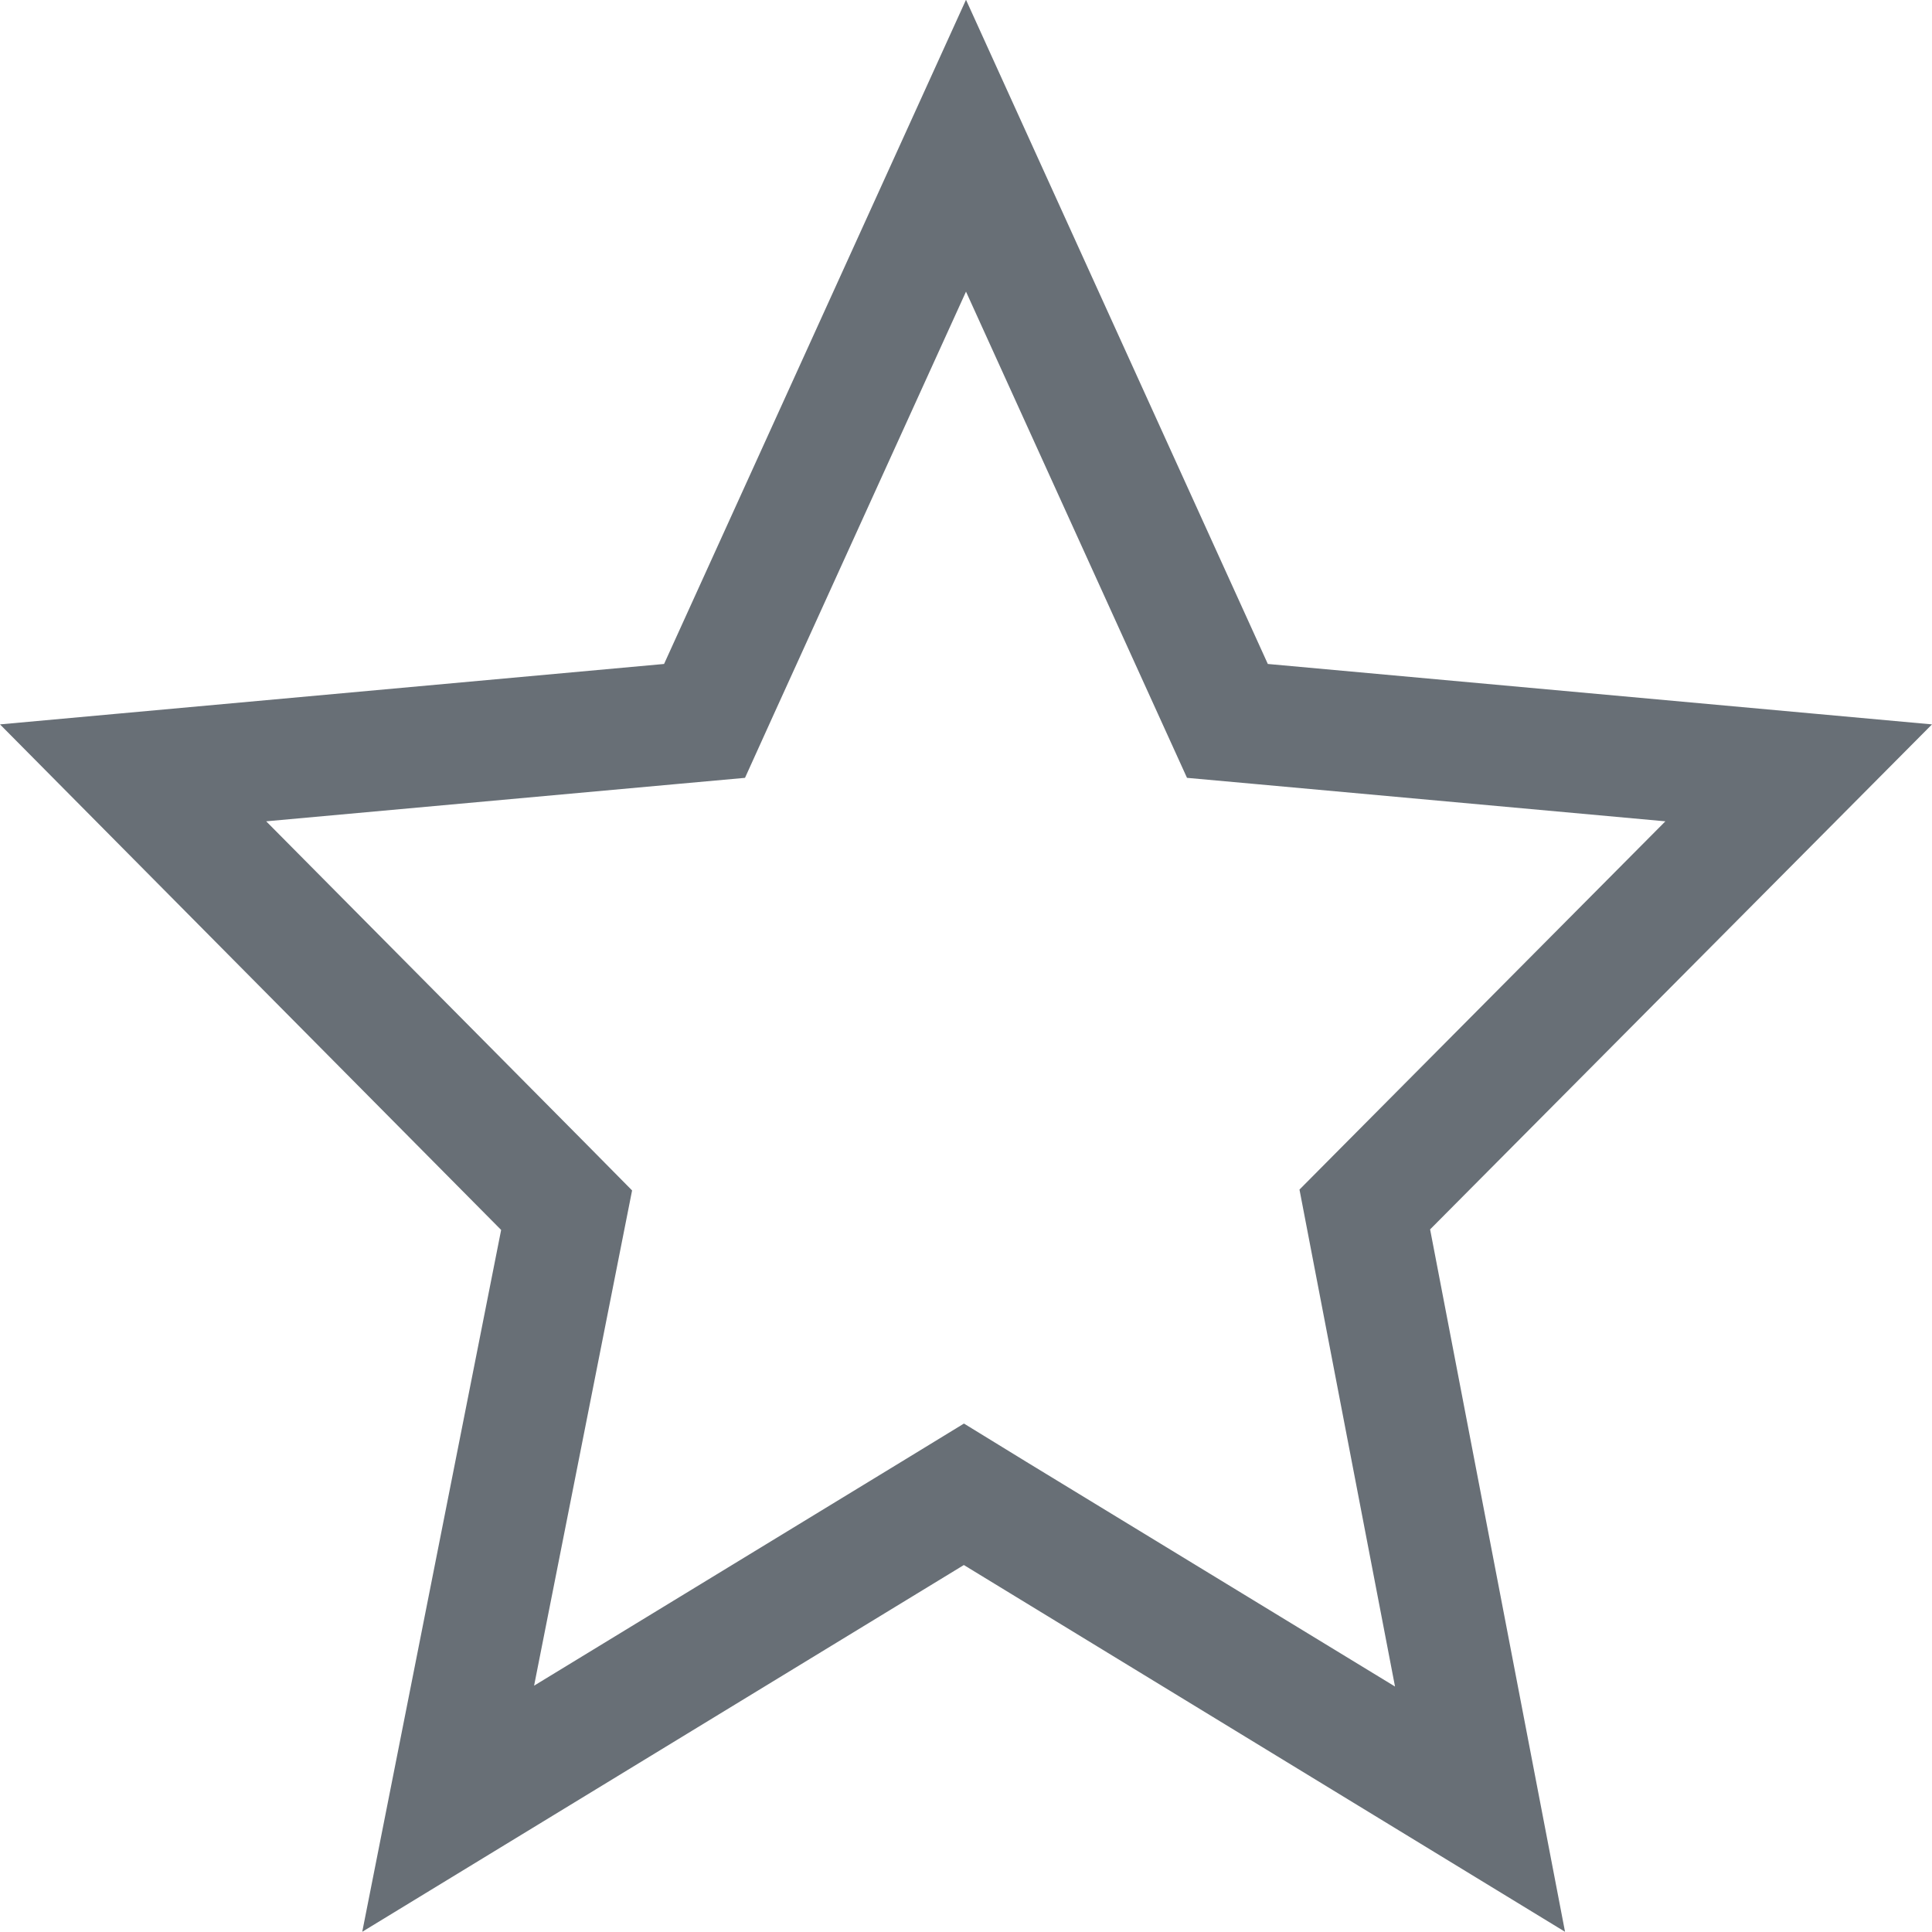
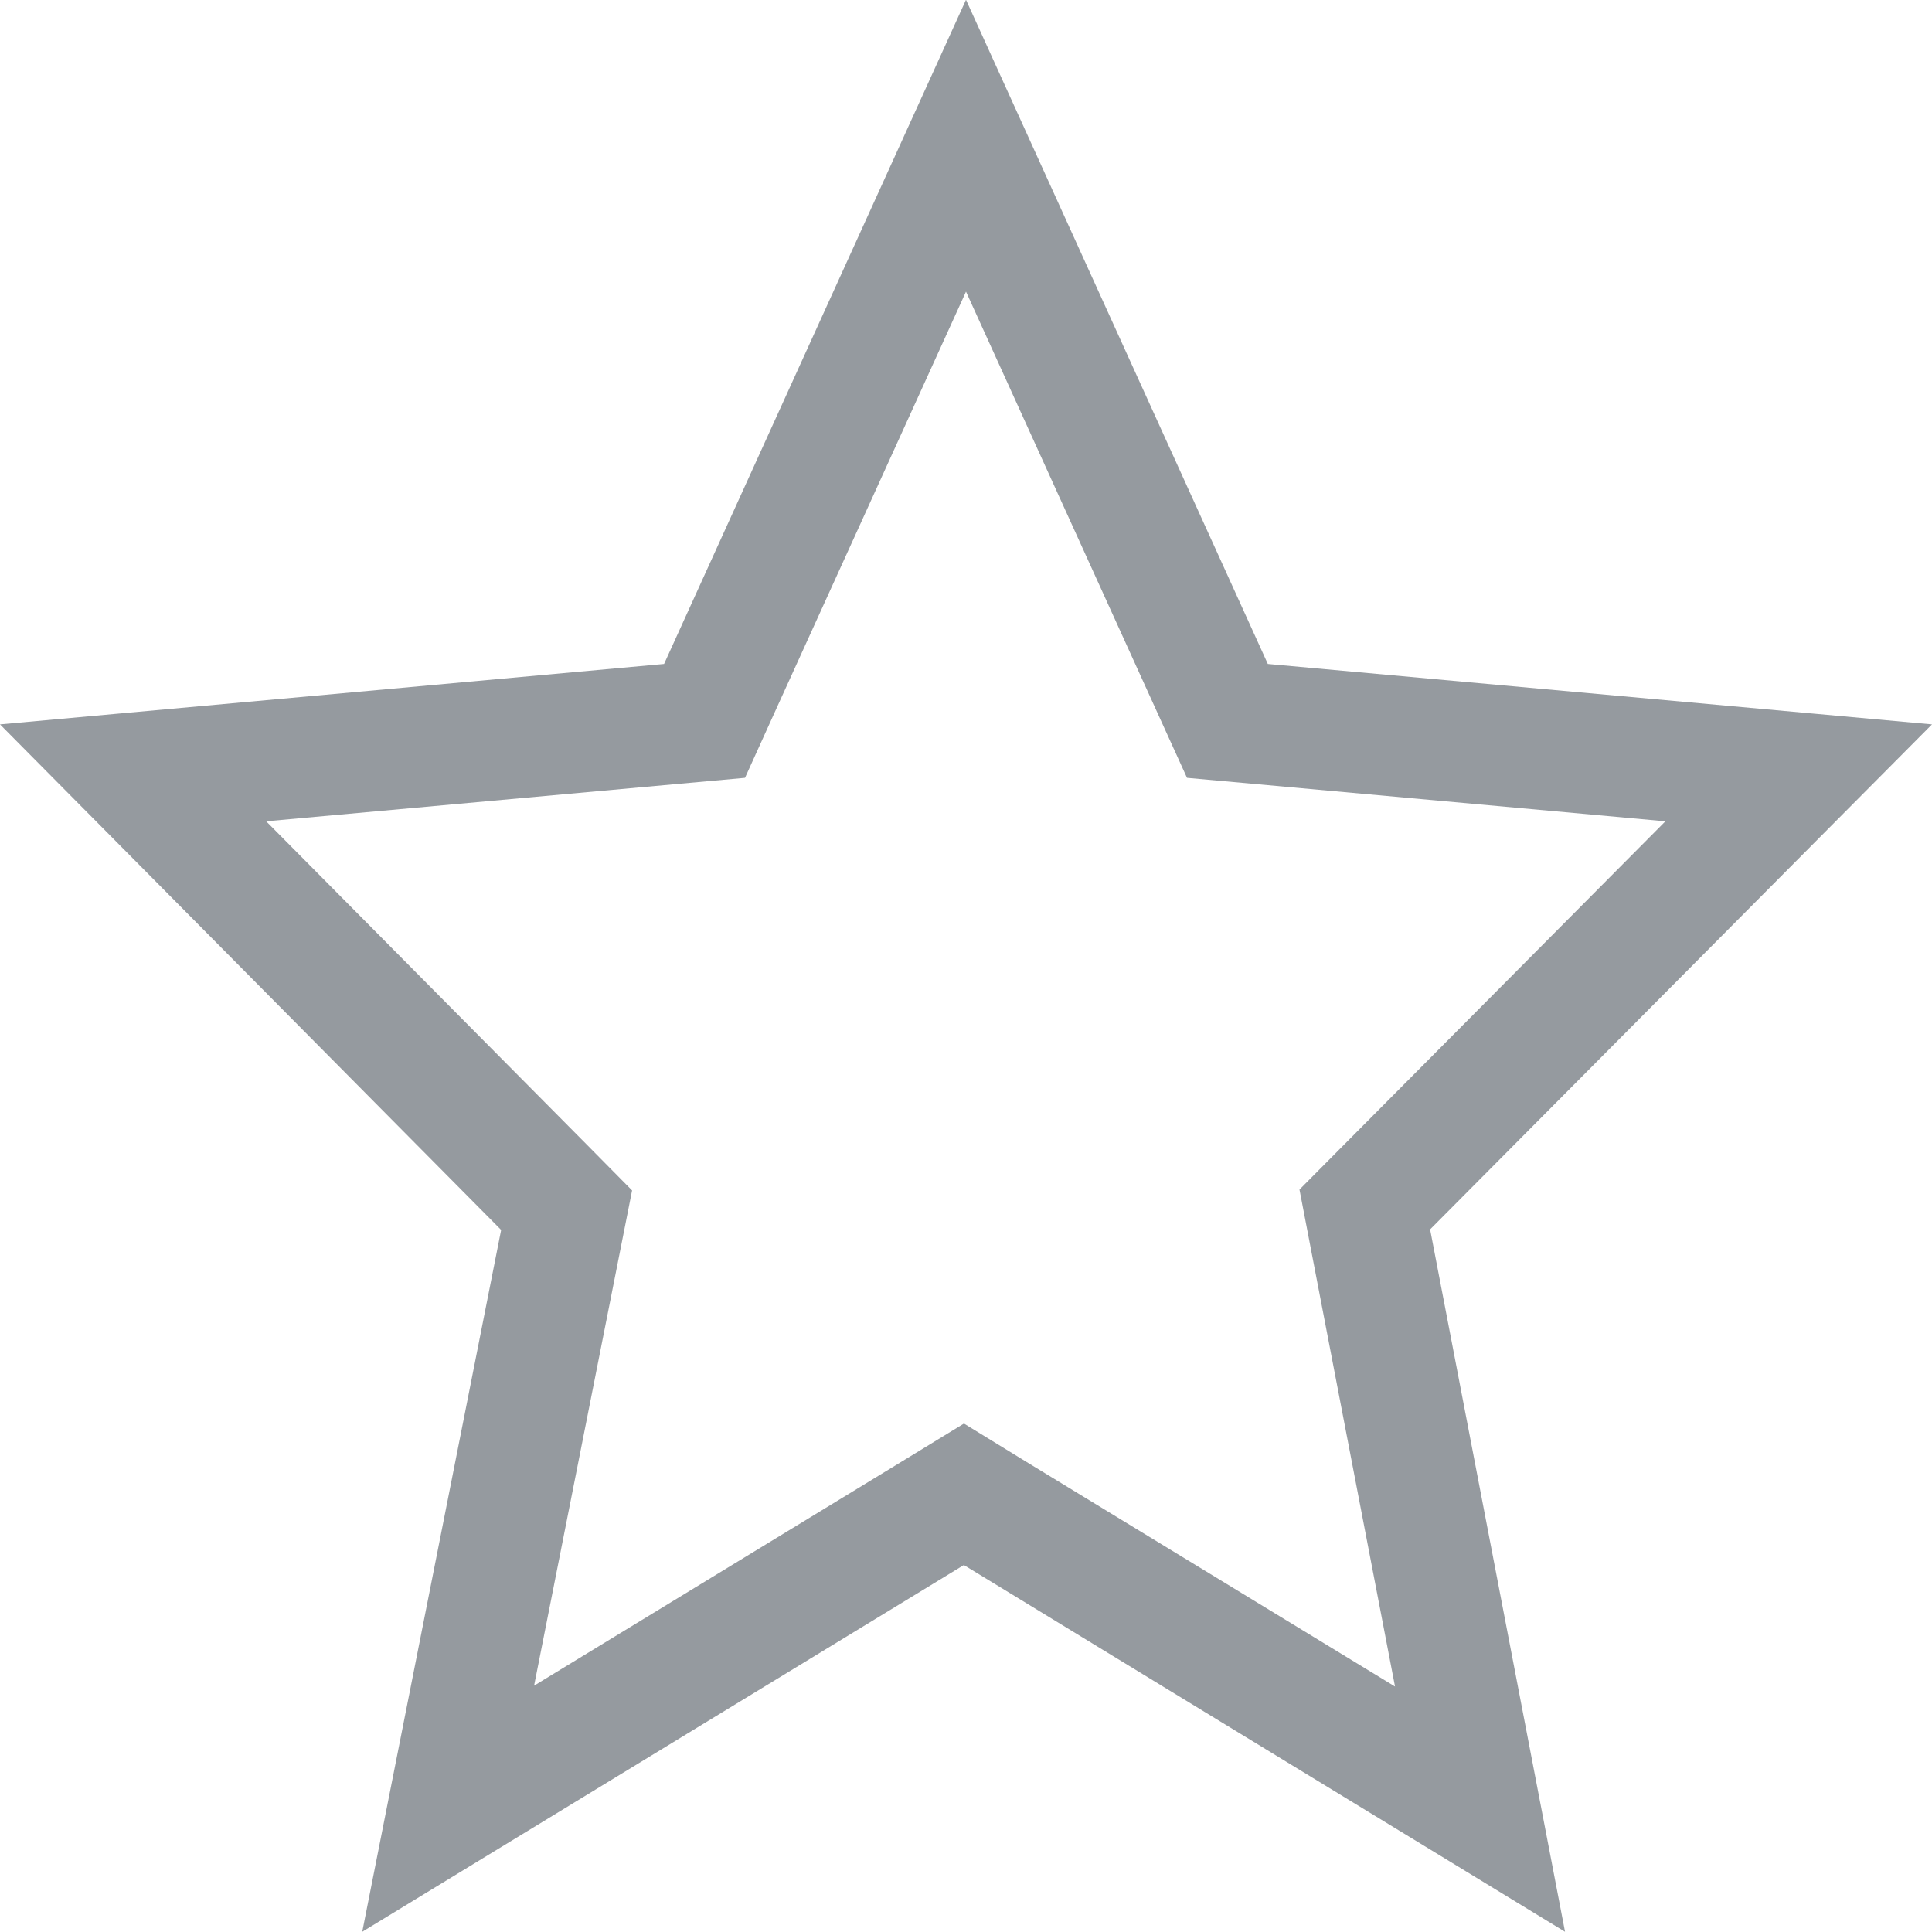
<svg xmlns="http://www.w3.org/2000/svg" width="18" height="18">
-   <path fill="#686F76" fill-rule="evenodd" d="M9 2.717l1.788 3.934.271.596.652.059 3.805.346-2.99 3.009-.419.422.112.583.778 4.047-3.431-2.091-.585-.359-.586.358-3.419 2.084.797-4.028.116-.586-.42-.425L2.48 7.652l3.809-.346.652-.059.27-.596L9 2.717M9-.002L6.187 6.186 0 6.749l4.669 4.71-1.294 6.539 5.605-3.417 5.601 3.417-1.257-6.544L18 6.749l-6.188-.563L9-.002z" />
+   <path fill="#686F76" fill-opacity=".702" fill-rule="evenodd" d="M9 2.717l1.788 3.934.271.596.652.059 3.805.346-2.99 3.009-.419.422.112.583.778 4.047-3.431-2.091-.585-.359-.586.358-3.419 2.084.797-4.028.116-.586-.42-.425L2.48 7.652l3.809-.346.652-.059.27-.596L9 2.717M9-.002L6.187 6.186 0 6.749l4.669 4.71-1.294 6.539 5.605-3.417 5.601 3.417-1.257-6.544L18 6.749l-6.188-.563L9-.002z" />
</svg>
